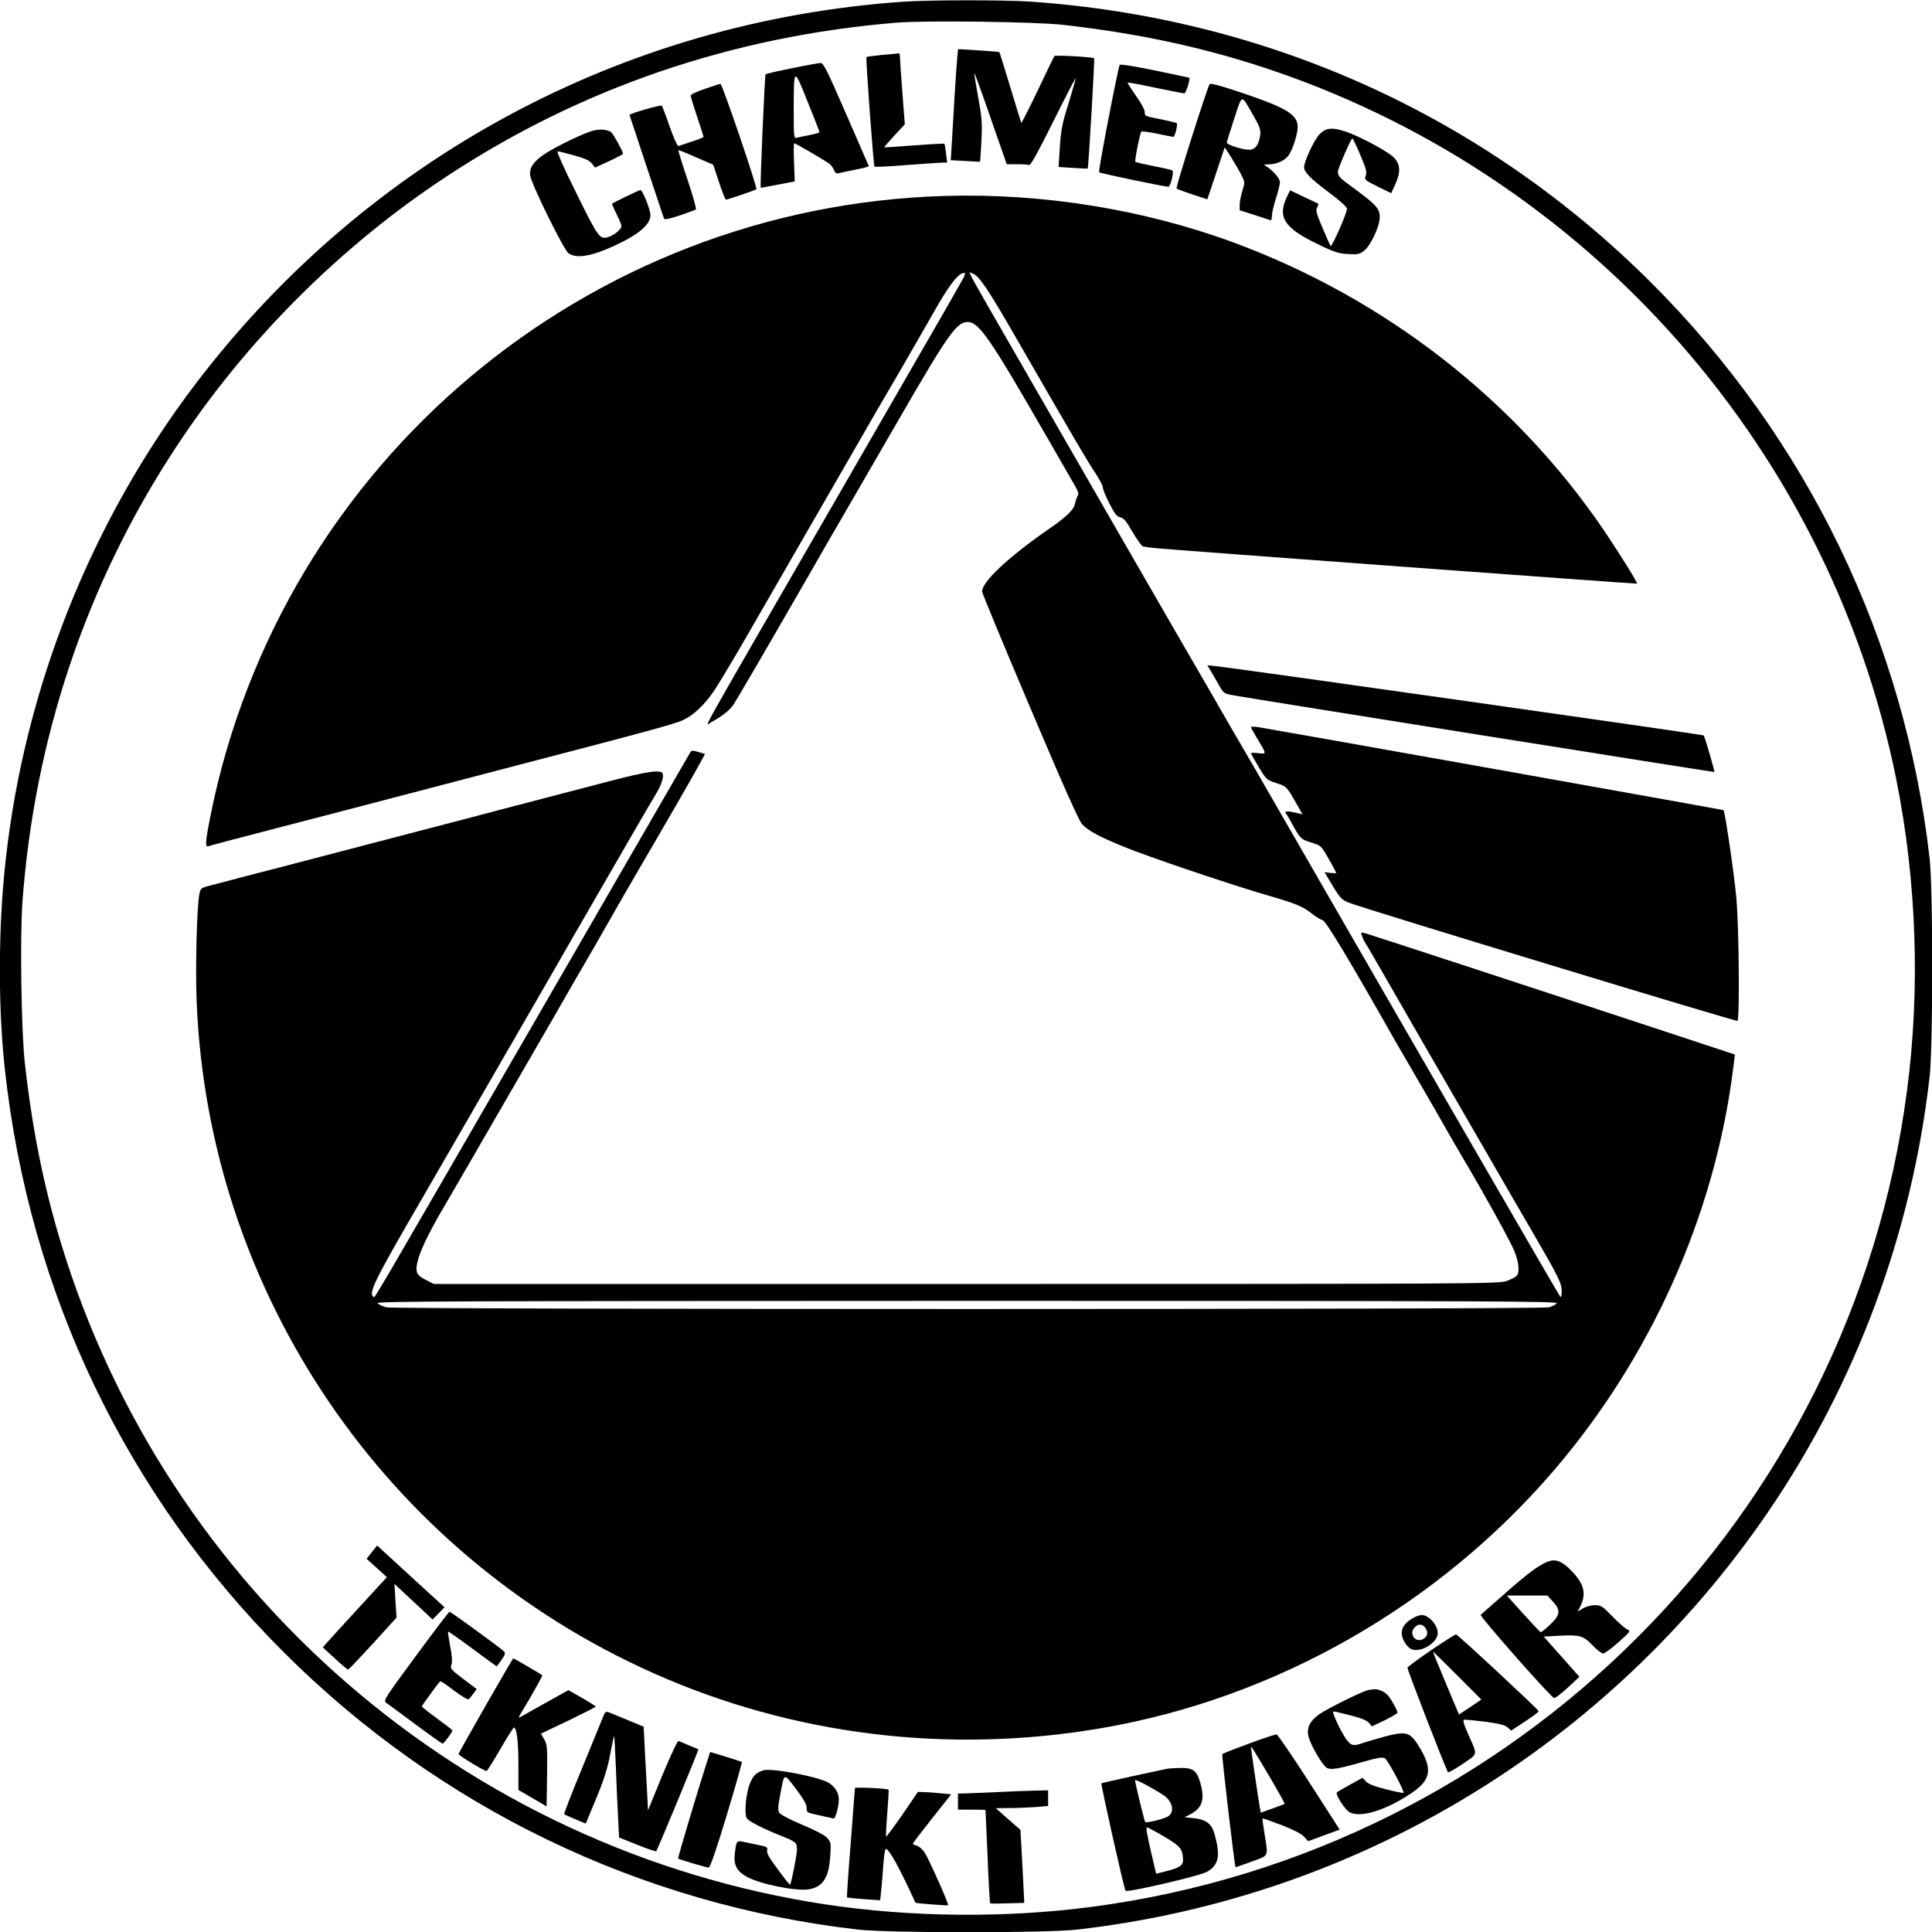
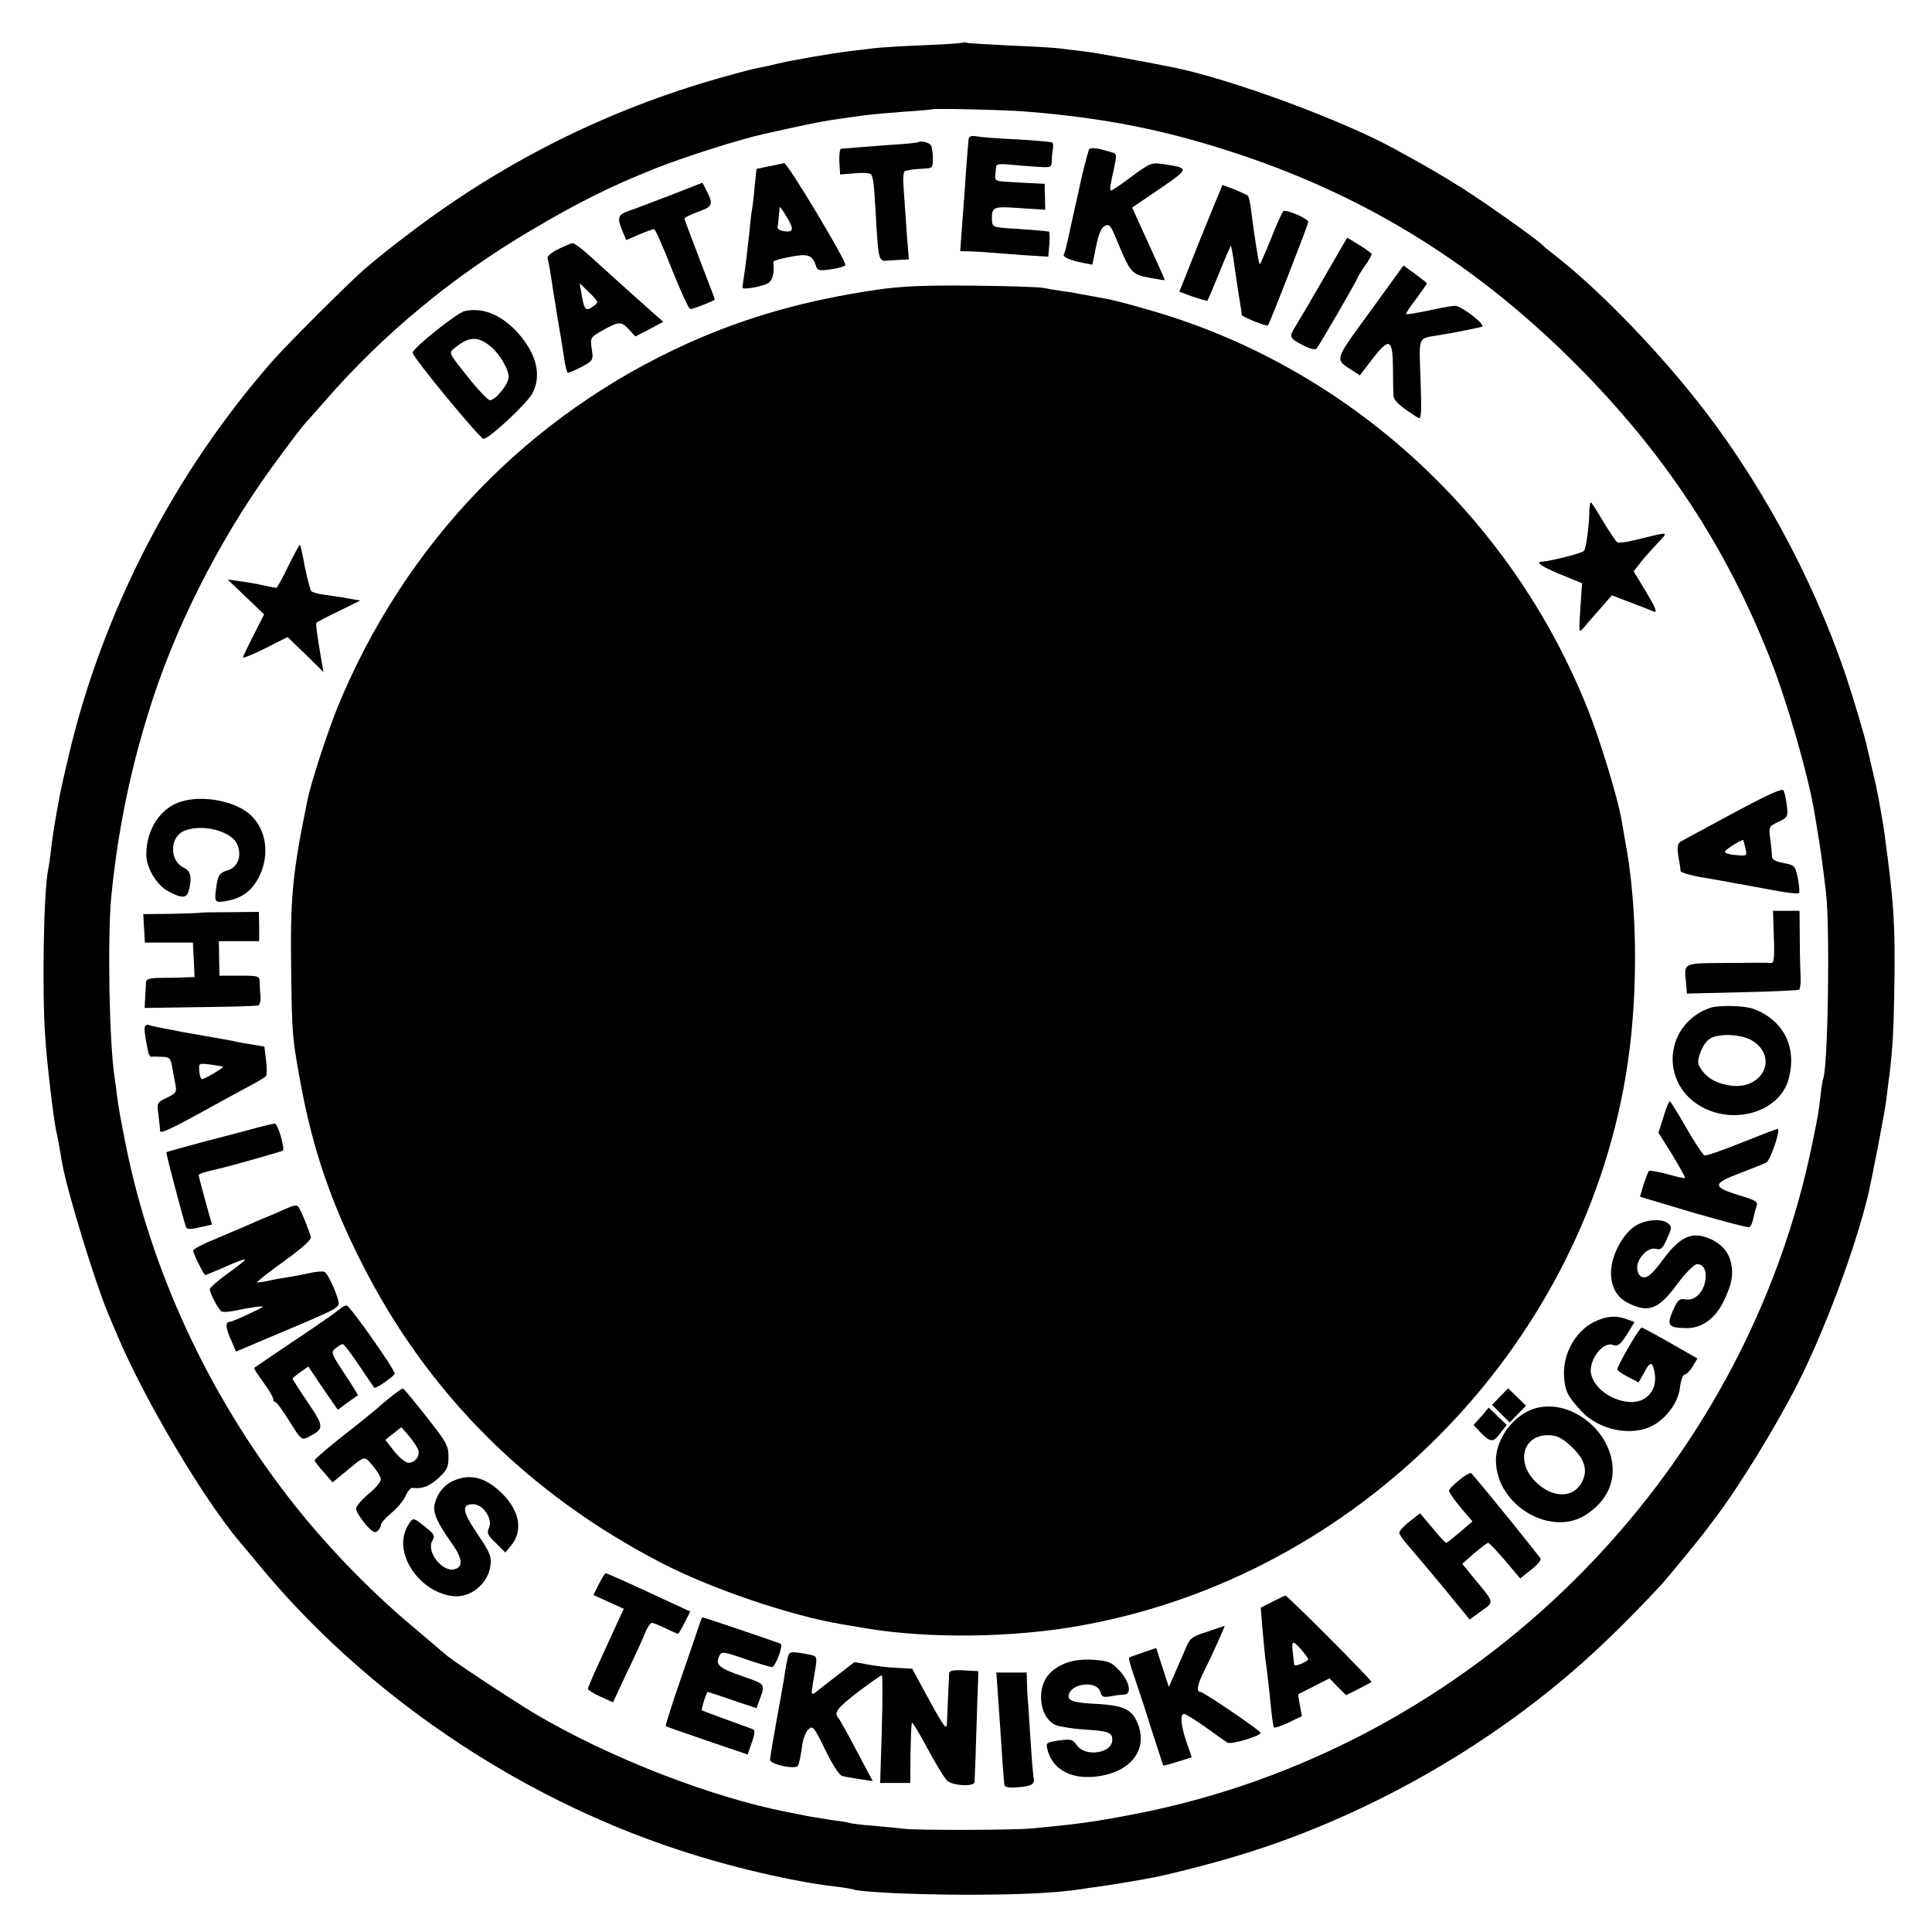
- <svg xmlns="http://www.w3.org/2000/svg" version="1.0" width="1200pt" height="1200pt" viewBox="0 0 1200 1200" preserveAspectRatio="xMidYMid meet">
-   <g transform="translate(0,1200) scale(0.1,-0.1)" fill="#000000" stroke="none">
-     <path d="M5605 11989 c-1744 -122 -3326 -976 -4387 -2369 -650 -854 -1062 -1884 -1182 -2955 -47 -415 -49 -909 -6 -1305 151 -1386 751 -2641 1730 -3620 966 -966 2216 -1570 3570 -1725 194 -22 1165 -22 1360 0 1739 198 3302 1143 4294 2597 545 799 891 1732 1001 2698 22 195 22 1166 0 1360 -155 1354 -759 2604 -1725 3570 -1038 1038 -2384 1648 -3860 1750 -165 11 -630 11 -795 -1z m995 -143 c407 -46 758 -116 1109 -221 2071 -624 3645 -2353 4070 -4470 126 -630 149 -1303 65 -1935 -347 -2636 -2428 -4717 -5064 -5064 -531 -70 -1120 -65 -1650 15 -2241 338 -4101 1949 -4755 4120 -106 352 -176 705 -221 1109 -22 196 -30 778 -15 993 75 1026 399 1987 956 2832 434 660 1020 1246 1680 1680 832 548 1770 869 2790 954 176 15 865 6 1035 -13z" />
-     <path d="M5946 11645 c-5 -40 -25 -365 -38 -600 l-3 -40 90 -5 c50 -3 91 -5 92 -5 1 0 5 59 9 130 5 116 3 146 -21 273 -14 79 -25 145 -23 147 2 2 48 -124 102 -281 l99 -284 63 0 c34 0 68 -2 76 -5 9 -4 54 77 148 266 74 149 138 272 141 274 3 3 -16 -65 -42 -150 -42 -133 -49 -170 -56 -278 l-8 -124 90 -6 c49 -3 90 -5 91 -4 5 6 44 680 40 685 -8 8 -241 21 -247 14 -3 -4 -50 -101 -104 -215 -55 -115 -101 -205 -102 -200 -2 4 -32 104 -68 222 -36 118 -66 216 -68 217 -2 2 -60 7 -129 11 l-127 8 -5 -50z" />
-     <path d="M5481 11659 c-52 -5 -96 -11 -99 -13 -6 -6 43 -674 50 -681 3 -3 92 1 199 10 107 8 207 15 223 15 l29 0 -7 57 c-4 31 -8 59 -10 60 -2 2 -86 -2 -187 -10 -101 -8 -185 -13 -187 -12 -1 1 27 34 63 73 l65 70 -15 194 c-8 106 -15 205 -15 221 0 15 -3 26 -7 26 -5 -1 -50 -6 -102 -10z" />
-     <path d="M4918 11576 c-86 -17 -160 -34 -163 -38 -5 -5 -35 -692 -30 -704 0 -1 47 7 105 19 l106 20 -4 119 c-3 65 -2 118 1 118 9 0 200 -112 221 -129 10 -9 22 -26 27 -39 6 -16 15 -22 27 -18 9 3 56 12 104 22 48 9 86 19 84 23 -1 3 -65 149 -141 324 -120 276 -141 317 -159 316 -12 -1 -92 -15 -178 -33z m172 -397 c0 -3 -28 -12 -62 -18 -35 -7 -71 -14 -80 -17 -17 -5 -18 8 -18 169 0 272 0 272 86 56 41 -101 74 -186 74 -190z" />
-     <path d="M6954 11596 c-17 -54 -134 -660 -127 -666 8 -7 406 -90 430 -90 13 0 36 92 25 101 -4 3 -56 16 -116 27 -60 12 -111 24 -114 27 -6 5 28 177 37 187 3 4 47 -2 96 -12 50 -11 95 -19 102 -20 11 0 30 77 21 85 -2 3 -38 11 -79 20 -123 25 -119 23 -119 50 0 14 -24 58 -55 101 -30 43 -53 79 -51 81 2 2 79 -12 172 -32 93 -19 174 -35 180 -35 10 0 38 89 31 97 -1 1 -98 21 -216 46 -139 28 -214 40 -217 33z" />
-     <path d="M7513 11477 c-17 -28 -212 -642 -205 -648 4 -4 48 -20 99 -37 l92 -30 54 161 54 162 38 -59 c20 -32 49 -81 63 -108 25 -49 25 -49 9 -102 -9 -29 -17 -68 -17 -87 l0 -35 88 -28 c48 -16 93 -31 100 -33 8 -4 12 5 12 26 0 16 11 65 25 108 14 43 25 89 25 102 0 22 -44 73 -85 98 -18 11 -16 12 18 12 49 1 101 26 122 58 26 38 55 132 55 173 0 78 -66 119 -348 214 -137 46 -194 61 -199 53z m272 -195 c41 -72 47 -89 42 -123 -8 -59 -31 -89 -69 -89 -42 0 -138 31 -138 44 0 6 21 73 46 149 52 157 41 155 119 19z" />
-     <path d="M4378 11448 c-49 -16 -88 -35 -88 -42 0 -6 18 -66 40 -131 22 -65 40 -122 40 -125 0 -3 -33 -17 -72 -29 -40 -13 -78 -26 -84 -28 -6 -2 -29 48 -54 119 -23 68 -46 127 -50 132 -6 6 -200 -49 -200 -58 0 -2 208 -626 214 -643 4 -9 32 -3 98 19 51 17 96 34 100 37 5 4 -19 87 -52 186 -33 98 -58 180 -57 182 2 2 52 -18 110 -44 l107 -46 36 -109 c19 -59 39 -108 43 -108 11 0 183 59 189 64 8 8 -212 656 -223 655 -5 0 -49 -14 -97 -31z" />
-     <path d="M3685 11189 c-53 -13 -231 -98 -301 -145 -70 -46 -97 -86 -91 -134 6 -51 209 -463 238 -483 56 -40 169 -14 349 78 105 55 160 109 160 158 0 34 -49 157 -62 157 -7 0 -168 -78 -176 -85 -2 -2 10 -30 27 -64 17 -33 31 -67 31 -74 0 -19 -40 -55 -76 -67 -59 -21 -65 -12 -203 268 -72 144 -125 262 -118 262 7 0 53 -11 102 -25 66 -18 95 -31 111 -50 l20 -26 87 40 c48 22 87 43 87 46 0 13 -60 122 -73 133 -21 17 -67 22 -112 11z" />
-     <path d="M8195 11165 c-33 -35 -95 -167 -95 -204 0 -30 39 -70 154 -156 59 -43 109 -88 112 -100 5 -18 -93 -242 -102 -233 -1 2 -24 52 -49 111 -38 89 -44 111 -34 128 6 11 9 22 7 24 -2 1 -42 20 -89 42 l-86 41 -18 -37 c-63 -130 -20 -197 193 -299 99 -48 128 -57 184 -60 56 -4 72 -1 97 18 42 29 101 153 101 212 0 52 -23 77 -160 178 -92 67 -100 75 -100 104 0 19 81 206 90 206 3 0 25 -46 49 -102 36 -85 42 -107 34 -129 -10 -25 -8 -27 74 -68 l84 -41 24 52 c36 78 34 129 -9 171 -37 37 -205 127 -293 158 -87 30 -129 26 -168 -16z" />
-     <path d="M5870 10783 c-2227 -64 -4119 -1656 -4560 -3837 -35 -174 -38 -211 -14 -202 14 6 100 28 414 110 122 31 602 157 790 206 163 43 647 169 787 206 704 183 902 237 953 260 67 31 137 96 199 189 26 39 119 194 206 345 196 340 340 589 614 1065 117 204 268 465 336 580 67 116 160 277 206 358 87 154 144 231 178 240 15 4 18 1 13 -12 -7 -20 -13 -30 -787 -1371 -917 -1588 -826 -1426 -788 -1406 62 33 116 75 137 107 23 34 203 343 454 779 74 129 198 345 277 480 78 135 210 364 295 510 309 535 362 610 430 610 71 0 139 -99 513 -750 74 -129 145 -252 157 -273 18 -31 21 -43 12 -60 -6 -12 -13 -34 -16 -49 -8 -36 -55 -81 -166 -157 -249 -173 -410 -324 -410 -385 0 -10 134 -333 297 -717 201 -475 305 -709 324 -728 40 -42 99 -74 251 -137 149 -62 681 -242 917 -310 165 -48 205 -65 265 -113 22 -17 50 -34 62 -37 20 -5 169 -253 444 -739 9 -16 75 -129 145 -250 71 -121 147 -254 170 -295 23 -41 71 -124 107 -185 141 -238 300 -526 324 -586 28 -69 34 -130 15 -153 -7 -8 -36 -23 -64 -33 -50 -17 -197 -18 -3357 -18 l-3305 0 -50 25 c-34 17 -51 33 -56 50 -14 57 43 193 179 422 27 46 93 160 147 253 99 171 302 523 425 735 37 63 103 178 147 255 44 77 130 226 191 330 60 105 122 213 137 240 16 28 83 145 150 260 186 318 338 582 378 656 l36 66 -41 12 c-34 11 -43 10 -50 -1 -4 -7 -417 -722 -918 -1588 -1117 -1932 -1040 -1801 -1051 -1794 -30 18 7 97 202 436 100 172 241 417 314 543 155 269 308 533 465 805 62 107 179 310 259 450 305 529 495 856 516 890 31 50 49 104 41 125 -10 26 -93 15 -326 -46 -327 -85 -444 -116 -720 -188 -146 -39 -326 -86 -400 -105 -203 -53 -304 -79 -540 -141 -118 -31 -264 -69 -325 -85 -60 -16 -182 -47 -270 -70 -88 -23 -189 -50 -225 -59 -63 -16 -64 -17 -72 -56 -15 -72 -25 -451 -17 -657 70 -1816 1172 -3439 2839 -4181 864 -385 1832 -504 2780 -341 1082 185 2092 761 2814 1604 600 701 994 1580 1109 2478 l13 102 -315 104 c-1045 345 -1960 644 -1983 650 -27 6 -27 5 -17 -21 5 -15 14 -32 18 -38 5 -5 97 -165 206 -355 109 -190 244 -424 300 -520 55 -96 173 -299 260 -450 87 -151 213 -369 281 -485 158 -273 174 -305 174 -357 0 -25 -4 -38 -9 -32 -8 8 -891 1534 -1559 2694 -351 610 -387 672 -460 796 -38 66 -104 179 -144 250 -41 71 -149 257 -240 414 -91 157 -226 391 -300 520 -74 129 -313 543 -530 920 -218 377 -405 704 -417 727 l-21 42 22 -8 c39 -14 95 -97 270 -401 378 -656 444 -768 490 -836 26 -39 48 -81 48 -92 0 -11 18 -56 41 -100 33 -64 46 -81 67 -85 21 -4 38 -24 76 -91 28 -47 57 -88 65 -90 9 -2 45 -7 81 -11 129 -12 2985 -223 2988 -220 5 5 -107 184 -205 330 -552 812 -1361 1441 -2299 1788 -558 206 -1187 308 -1794 290z m3800 -6878 c-7 -8 -29 -19 -49 -25 -49 -14 -7172 -14 -7221 0 -20 5 -45 16 -55 25 -18 13 411 14 3659 15 3250 0 3677 -2 3666 -15z" />
-     <path d="M7521 7831 c12 -20 35 -59 51 -88 29 -51 29 -51 96 -63 115 -21 2977 -477 2980 -475 4 3 -59 219 -66 227 -6 6 -2912 419 -3035 431 l-48 5 22 -37z" />
-     <path d="M7770 7484 c0 -4 15 -32 34 -63 66 -110 65 -105 12 -99 -25 3 -46 3 -46 -1 1 -3 22 -42 48 -85 47 -78 49 -80 110 -100 66 -22 63 -20 130 -137 l32 -57 -37 9 c-56 13 -78 12 -66 -3 6 -7 25 -40 43 -73 45 -83 52 -90 118 -109 57 -18 58 -19 105 -101 26 -45 47 -85 47 -87 0 -2 -16 -2 -37 0 l-36 5 23 -39 c76 -129 80 -132 137 -154 119 -44 2398 -737 2405 -731 14 13 9 579 -7 761 -13 146 -70 537 -80 548 -3 3 -2797 501 -2892 516 -24 3 -43 3 -43 0z" />
-     <path d="M2310 2360 l-33 -42 63 -57 63 -57 -179 -195 c-99 -107 -188 -206 -199 -218 l-20 -23 75 -69 c41 -38 78 -69 82 -69 4 0 73 73 154 161 l147 162 -7 105 -6 104 118 -110 119 -111 37 38 37 38 -173 158 c-95 87 -189 174 -209 192 l-36 34 -33 -41z" />
-     <path d="M9603 2296 c-57 -26 -124 -77 -263 -200 -74 -66 -139 -122 -143 -126 -9 -8 437 -514 456 -517 7 -1 45 28 85 65 l72 67 -111 125 -111 125 93 5 c131 7 153 1 210 -59 27 -28 57 -51 66 -51 10 0 53 32 96 70 74 66 77 71 55 79 -13 5 -54 41 -92 80 -63 65 -72 71 -110 71 -23 0 -55 -9 -74 -20 l-33 -20 14 27 c42 83 28 143 -51 225 -64 66 -103 79 -159 54z m42 -243 c50 -55 47 -83 -17 -144 -28 -27 -55 -48 -59 -47 -4 2 -53 54 -109 116 l-101 112 126 0 126 0 34 -37z" />
-     <path d="M2582 1713 c-191 -259 -202 -276 -184 -289 11 -7 92 -67 182 -134 89 -66 165 -120 169 -120 8 0 61 71 61 82 0 3 -43 36 -95 74 -52 38 -95 72 -95 75 0 5 100 143 114 156 3 3 41 -23 85 -57 45 -33 85 -58 91 -55 5 3 18 19 30 35 l21 29 -84 63 c-78 59 -82 65 -73 89 6 18 4 54 -8 114 -9 49 -15 90 -13 91 2 2 70 -46 151 -106 82 -61 150 -110 151 -110 1 0 15 18 30 40 24 35 26 43 14 54 -29 27 -330 246 -337 245 -4 0 -98 -124 -210 -276z" />
-     <path d="M8784 1954 c-49 -24 -78 -60 -78 -97 0 -38 35 -93 65 -102 60 -19 159 44 159 101 0 50 -55 113 -100 113 -8 0 -29 -6 -46 -15z m71 -68 c18 -27 11 -52 -17 -67 -46 -25 -88 32 -53 71 24 27 51 25 70 -4z" />
-     <path d="M8890 1751 c-79 -54 -146 -103 -148 -109 -3 -9 241 -638 252 -650 4 -3 45 21 91 52 97 66 94 50 34 185 -28 63 -35 87 -25 89 8 2 67 -4 132 -12 88 -12 123 -21 139 -36 l21 -19 87 57 c47 31 86 60 84 64 -4 12 -505 478 -514 477 -4 0 -73 -44 -153 -98z m163 -159 l148 -148 -69 -47 -70 -46 -72 171 c-77 184 -91 218 -87 218 1 0 69 -67 150 -148z" />
-     <path d="M3017 1407 c-92 -161 -168 -296 -169 -302 0 -8 158 -105 174 -105 4 0 42 61 85 135 43 74 81 135 85 135 17 0 28 -87 28 -232 l0 -156 88 -51 87 -51 3 191 c2 177 1 194 -18 226 l-20 35 170 81 c93 45 170 84 170 87 0 3 -38 27 -85 54 l-85 48 -147 -82 c-82 -46 -152 -85 -157 -88 -6 -3 -1 10 11 29 70 115 134 231 131 234 -6 6 -177 105 -180 105 -2 -1 -79 -132 -171 -293z" />
-     <path d="M8500 1503 c-36 -6 -257 -116 -308 -152 -60 -44 -79 -88 -63 -143 17 -57 87 -175 112 -189 26 -13 72 -6 222 37 90 26 123 31 138 24 18 -10 125 -208 116 -216 -2 -2 -51 8 -108 22 -71 18 -111 34 -125 49 l-21 23 -76 -42 c-42 -23 -79 -45 -83 -48 -12 -13 50 -110 80 -125 68 -35 225 13 382 119 126 85 135 153 39 304 -48 75 -75 81 -196 50 -52 -14 -114 -32 -138 -40 -58 -21 -74 -20 -98 7 -31 33 -106 187 -91 187 7 0 56 -11 108 -25 66 -17 100 -31 113 -46 l18 -22 80 38 c43 22 79 43 79 47 0 13 -30 68 -53 100 -11 15 -34 32 -50 38 -31 10 -34 10 -77 3z" />
-     <path d="M3751 1349 c-5 -13 -64 -156 -130 -318 -67 -161 -119 -296 -117 -299 3 -3 35 -17 70 -32 l64 -27 65 156 c48 116 70 186 86 270 12 63 23 116 25 118 2 2 7 -83 11 -189 4 -106 10 -249 14 -317 l6 -124 112 -45 c62 -25 115 -43 119 -40 8 8 265 630 262 633 -2 1 -28 12 -58 24 -30 13 -60 25 -66 27 -6 3 -49 -91 -100 -212 l-89 -218 -7 135 c-4 74 -10 190 -14 259 l-6 125 -101 42 c-56 23 -110 45 -119 49 -13 4 -20 -1 -27 -17z" />
-     <path d="M7757 1170 c-87 -32 -161 -61 -165 -65 -5 -5 76 -693 82 -702 1 -1 46 14 99 34 111 40 104 27 82 169 -9 53 -15 98 -13 99 2 2 55 -17 118 -41 77 -30 123 -54 140 -72 l25 -28 98 36 98 36 -189 294 c-104 162 -196 296 -203 297 -8 1 -85 -25 -172 -57z m133 -213 c51 -87 91 -159 89 -161 -2 -2 -36 -15 -76 -29 l-72 -26 -5 27 c-6 27 -56 368 -56 380 0 10 20 -22 120 -191z" />
-     <path d="M4391 1056 c-49 -150 -183 -598 -179 -600 7 -6 177 -56 189 -56 10 0 47 108 113 326 54 179 96 327 94 330 -3 2 -48 17 -101 33 l-96 29 -20 -62z" />
-     <path d="M7245 1013 c-11 -2 -105 -23 -210 -45 -104 -23 -192 -43 -194 -44 -5 -5 141 -658 150 -668 11 -12 456 91 504 117 75 41 87 100 49 234 -18 66 -53 92 -131 100 l-56 6 36 18 c75 39 92 93 62 197 -23 76 -45 92 -124 91 -36 -1 -75 -3 -86 -6z m-20 -162 c65 -43 74 -117 18 -139 -45 -18 -123 -35 -130 -29 -5 6 -62 239 -63 260 0 9 108 -48 175 -92z m-22 -242 c116 -67 134 -84 142 -128 11 -68 0 -78 -127 -110 l-37 -9 -25 106 c-33 142 -40 182 -31 182 3 0 39 -19 78 -41z" />
-     <path d="M4740 1004 c-45 -16 -61 -31 -80 -77 -28 -63 -39 -199 -20 -223 17 -20 105 -64 207 -105 97 -38 103 -43 103 -88 0 -32 -35 -210 -43 -217 -2 -2 -36 40 -75 94 -54 72 -72 103 -67 119 4 19 -1 23 -52 33 -32 7 -75 15 -95 20 -43 9 -45 6 -54 -74 -8 -67 11 -107 69 -140 79 -47 309 -94 390 -81 89 15 126 73 134 210 5 75 4 83 -18 108 -16 18 -70 47 -154 82 -72 30 -136 63 -143 74 -11 16 -11 33 2 103 29 153 21 149 99 48 48 -64 67 -97 67 -119 0 -29 2 -30 78 -46 42 -9 82 -18 89 -20 12 -4 33 73 33 121 0 41 -28 83 -71 105 -76 38 -353 89 -399 73z" />
-     <path d="M5310 894 c0 -5 -12 -159 -26 -342 -15 -183 -25 -335 -23 -337 3 -2 50 -7 105 -11 l101 -7 6 59 c4 33 9 103 13 157 4 54 10 100 15 102 16 11 85 -114 185 -333 2 -4 199 -19 203 -16 6 6 -118 284 -145 326 -13 21 -35 40 -49 44 -14 3 -25 9 -25 13 0 3 54 74 119 156 l119 150 -61 6 c-34 4 -81 7 -104 8 l-42 1 -96 -141 c-54 -77 -99 -138 -101 -136 -3 2 1 68 7 146 6 78 10 143 8 145 -9 8 -209 17 -209 10z" />
-     <path d="M6195 869 c-77 -3 -164 -7 -192 -8 l-53 -1 0 -50 0 -50 85 0 c47 0 85 -1 86 -2 0 -2 6 -132 13 -290 6 -158 14 -289 16 -290 3 -2 52 -2 108 0 l104 3 -6 122 c-4 67 -9 169 -12 227 l-6 105 -42 36 c-22 20 -57 50 -76 67 l-35 31 86 1 c47 0 120 3 162 6 l77 7 0 48 0 49 -87 -2 c-49 -1 -151 -5 -228 -9z" />
+ <svg xmlns="http://www.w3.org/2000/svg" version="1.0" width="700pt" height="700pt" viewBox="0 0 700 700" preserveAspectRatio="xMidYMid meet">
+   <g transform="translate(0,700) scale(0.1,-0.1)" fill="#000000" stroke="none">
+     <path d="M3488 6845 c-1 -1 -66 -6 -143 -9 -77 -3 -158 -8 -180 -11 -22 -3 -60 -7 -85 -10 -66 -8 -220 -35 -260 -45 -19 -5 -47 -11 -62 -14 -15 -2 -62 -14 -105 -26 -422 -114 -802 -300 -1148 -559 -108 -82 -114 -87 -184 -146 -53 -45 -279 -271 -331 -330 -357 -406 -616 -906 -740 -1428 -16 -67 -31 -135 -34 -152 -17 -91 -26 -146 -31 -194 -4 -30 -8 -63 -11 -74 -16 -85 -22 -438 -10 -606 6 -91 28 -279 39 -336 3 -11 8 -38 12 -60 4 -22 9 -51 11 -64 20 -107 120 -432 166 -541 10 -25 27 -63 36 -85 97 -228 308 -584 440 -741 15 -17 45 -53 67 -80 384 -467 930 -840 1516 -1034 188 -63 424 -118 574 -135 33 -4 62 -9 65 -10 17 -10 225 -20 415 -20 198 0 325 7 410 20 17 3 48 7 70 10 22 3 65 10 95 15 30 5 66 11 80 14 54 9 210 48 310 78 417 123 836 347 1180 632 113 93 230 205 370 355 14 15 136 163 153 186 4 5 21 28 37 49 87 113 227 341 305 496 96 190 202 474 251 670 14 56 64 315 69 360 4 30 8 69 11 86 12 99 16 179 18 346 2 183 -2 264 -25 443 -11 85 -13 103 -23 158 -2 12 -7 40 -11 62 -4 22 -14 67 -22 100 -8 33 -16 68 -18 77 -8 38 -47 169 -78 263 -122 359 -320 722 -553 1011 -154 192 -349 390 -494 504 -25 19 -47 37 -50 41 -13 16 -205 152 -290 206 -88 55 -131 80 -250 145 -189 103 -578 247 -790 292 -97 20 -299 57 -342 61 -29 3 -66 8 -83 10 -16 2 -95 7 -175 10 -80 4 -150 8 -157 10 -6 2 -13 2 -15 0z m227 -249 c297 -24 520 -69 792 -161 460 -156 849 -400 1203 -755 321 -322 544 -660 705 -1070 62 -158 140 -431 160 -560 4 -25 9 -52 10 -61 8 -44 19 -120 31 -224 15 -127 7 -645 -11 -675 -1 -3 -6 -30 -9 -61 -7 -59 -8 -67 -27 -159 -245 -1226 -1236 -2209 -2464 -2444 -147 -28 -207 -36 -370 -51 -65 -6 -411 -7 -460 -1 -16 2 -66 7 -110 11 -44 3 -82 8 -85 10 -3 1 -27 6 -55 9 -27 4 -72 11 -100 16 -27 6 -59 12 -70 14 -281 55 -646 197 -917 357 -90 54 -314 202 -328 218 -3 3 -57 49 -120 102 -156 131 -317 299 -441 459 -295 380 -501 825 -593 1280 -20 102 -25 128 -32 180 -3 25 -7 56 -9 69 -19 117 -26 503 -12 651 25 251 73 482 153 725 98 296 264 614 463 878 45 62 86 114 90 117 3 3 35 39 71 80 207 238 459 447 740 613 175 104 290 161 455 227 106 42 307 106 395 125 119 27 202 44 235 49 22 3 56 8 75 11 50 8 103 13 205 21 50 3 91 7 92 8 4 4 265 -2 338 -8z" />
+     <path d="M3509 6493 c-1 -10 -2 -31 -4 -48 -1 -16 -6 -73 -9 -125 -4 -52 -9 -125 -12 -162 l-5 -68 43 -1 c24 -1 52 -3 63 -4 11 -1 63 -5 116 -9 l97 -6 4 45 c2 25 1 45 -2 46 -9 2 -93 9 -150 12 -50 4 -55 6 -56 28 -1 50 2 52 101 45 l92 -6 -1 47 -1 47 -40 2 c-22 1 -63 3 -91 5 -45 2 -50 5 -48 23 1 12 3 26 3 33 1 8 15 10 44 7 23 -2 68 -6 100 -8 56 -4 57 -3 58 23 0 14 2 34 4 43 2 10 0 20 -3 22 -4 2 -61 7 -127 11 -66 3 -132 8 -147 11 -22 3 -28 0 -29 -13z" />
+     <path d="M3328 6485 c-2 -2 -48 -7 -103 -10 -84 -6 -127 -10 -178 -14 -4 -1 -7 -22 -6 -47 l3 -46 53 4 c30 3 56 1 59 -4 9 -14 11 -38 18 -163 9 -150 10 -153 44 -149 15 1 38 2 51 3 l24 1 -8 98 c-3 53 -9 125 -11 160 -3 38 -1 62 6 63 5 1 15 3 20 4 6 1 26 3 45 4 34 1 35 3 35 39 0 20 -4 42 -8 47 -7 9 -38 16 -44 10z" />
+     <path d="M3945 6457 c-6 -18 -27 -100 -31 -122 -2 -11 -11 -51 -20 -90 -8 -38 -20 -89 -25 -113 -5 -24 -11 -48 -14 -53 -7 -10 21 -22 72 -32 l31 -6 13 65 c9 44 19 69 31 75 16 9 22 3 41 -43 52 -126 56 -132 120 -144 31 -6 57 -10 57 -9 0 2 -13 33 -30 69 -16 36 -43 95 -59 130 l-29 64 100 68 c108 74 108 75 15 89 -45 7 -49 5 -116 -44 -37 -28 -71 -51 -75 -51 -7 0 -4 16 12 88 7 32 7 44 -1 47 -57 19 -88 23 -92 12z" />
+     <path d="M2788 6398 l-47 -10 -7 -66 c-3 -37 -8 -75 -10 -85 -2 -10 -6 -46 -9 -80 -4 -34 -10 -91 -15 -127 -5 -36 -10 -68 -10 -72 0 -8 54 0 87 13 21 8 30 37 25 80 -1 4 26 12 59 18 65 13 82 8 95 -31 5 -18 12 -20 52 -14 25 3 50 10 55 15 8 8 -210 372 -222 370 -3 -1 -27 -6 -53 -11z m61 -182 c28 -45 27 -58 -6 -54 -16 2 -27 8 -26 15 2 6 4 26 5 42 1 17 3 31 4 31 1 0 12 -15 23 -34z" />
+     <path d="M2430 6293 c-63 -24 -130 -50 -149 -56 -42 -14 -46 -25 -27 -71 l15 -36 46 20 c26 11 50 20 55 20 4 0 33 -65 64 -145 32 -80 62 -145 67 -145 11 0 89 31 89 35 0 2 -25 67 -55 145 -30 78 -55 145 -55 148 0 4 23 15 50 25 54 19 56 26 26 84 l-11 21 -115 -45z" />
+     <path d="M4416 6298 c-8 -18 -43 -105 -79 -194 l-64 -161 49 -18 c27 -9 51 -16 53 -14 2 2 21 49 44 104 22 55 41 98 41 95 3 -13 9 -42 13 -77 8 -56 17 -115 22 -143 2 -14 4 -28 4 -31 1 -7 91 -43 95 -38 7 9 146 365 146 375 0 12 -79 46 -90 39 -4 -3 -25 -48 -45 -100 -21 -52 -39 -94 -41 -92 -4 3 -21 115 -30 187 -3 30 -9 58 -13 61 -3 3 -25 13 -49 23 l-43 16 -13 -32z" />
+     <path d="M4799 5997 c-45 -78 -92 -158 -105 -179 -25 -40 -24 -43 35 -73 18 -9 37 -13 41 -8 9 9 150 253 150 259 0 2 11 20 25 40 14 20 25 40 25 43 0 3 -20 18 -45 33 l-44 27 -82 -142z" />
+     <path d="M2022 6097 c-25 -12 -41 -26 -38 -34 3 -7 12 -58 20 -115 9 -57 18 -113 20 -124 4 -20 8 -45 22 -134 3 -19 8 -37 10 -40 3 -2 25 7 50 20 44 24 44 25 38 66 -6 41 -5 42 41 68 58 32 66 32 94 2 l23 -25 51 26 50 27 -34 30 c-19 17 -70 63 -114 102 -44 40 -100 90 -125 113 -25 22 -49 40 -55 40 -5 0 -29 -10 -53 -22z m131 -204 c-31 -24 -36 -19 -47 47 l-6 34 35 -34 c33 -32 34 -36 18 -47z" />
+     <path d="M4964 5871 c-133 -182 -129 -171 -63 -214 l26 -17 46 60 c61 79 73 73 74 -33 0 -45 1 -91 2 -102 1 -17 25 -38 89 -79 12 -7 13 17 9 138 -6 161 -10 149 63 161 46 7 141 26 159 31 17 5 -72 75 -97 76 -9 0 -52 -7 -95 -17 -43 -9 -80 -15 -82 -13 -2 2 14 27 36 55 21 29 39 54 39 56 0 2 -19 17 -42 34 l-43 31 -121 -167z" />
+     <path d="M3175 5950 c-256 -38 -469 -98 -679 -192 -581 -261 -1030 -727 -1274 -1323 -35 -87 -94 -267 -107 -329 -55 -268 -64 -356 -60 -621 3 -242 4 -245 36 -420 43 -230 109 -423 219 -640 238 -472 603 -837 1085 -1087 183 -95 470 -192 655 -223 19 -3 60 -10 90 -15 226 -38 536 -34 780 11 996 180 1802 994 1970 1989 44 256 45 578 5 815 -9 50 -18 104 -21 120 -12 71 -78 289 -121 395 -278 700 -869 1239 -1583 1445 -118 34 -140 39 -209 51 -18 3 -43 8 -55 10 -11 3 -39 7 -61 10 -22 3 -51 8 -65 11 -14 3 -128 7 -255 8 -177 2 -258 -2 -350 -15z" />
+     <path d="M1684 5873 c-27 -5 -189 -135 -189 -151 0 -16 244 -312 257 -312 20 0 154 125 176 163 38 69 14 155 -65 235 -56 55 -117 78 -179 65z m96 -130 c31 -27 63 -81 63 -109 0 -26 -48 -84 -68 -84 -6 0 -36 30 -66 67 -89 111 -85 103 -58 125 50 40 82 40 129 1z" />
+     <path d="M5759 5158 c-1 -63 -12 -144 -20 -154 -6 -8 -116 -36 -151 -39 -27 -1 -6 -16 63 -45 l81 -33 -6 -91 c-6 -89 -6 -91 13 -69 10 12 37 43 60 69 l41 47 68 -26 c37 -14 75 -29 85 -33 13 -5 5 15 -28 70 l-46 76 21 27 c12 16 40 47 62 71 45 49 53 47 -75 16 -32 -8 -62 -12 -67 -9 -5 3 -28 37 -51 75 -23 39 -43 70 -45 70 -2 0 -4 -10 -5 -22z" />
+     <path d="M1045 4950 c-21 -44 -41 -80 -44 -80 -3 0 -24 4 -46 9 -22 5 -60 12 -85 15 l-45 6 66 -63 66 -63 -38 -75 c-21 -41 -38 -77 -39 -81 0 -4 37 11 81 33 l81 41 65 -63 65 -64 -7 40 c-16 93 -22 135 -18 139 3 3 39 22 81 42 l77 38 -45 8 c-25 5 -63 10 -85 13 -22 3 -43 9 -47 13 -4 4 -14 43 -23 86 -8 44 -16 80 -18 82 -2 2 -20 -32 -42 -76z" />
+     <path d="M6280 4054 c-96 -52 -182 -98 -190 -103 -14 -8 -15 -24 -5 -76 2 -11 4 -25 4 -31 1 -5 36 -16 79 -23 42 -7 86 -15 97 -17 11 -2 34 -7 50 -9 17 -3 68 -13 113 -21 46 -9 86 -13 90 -10 3 3 1 27 -4 53 -9 46 -11 48 -51 56 -32 6 -43 13 -43 26 0 10 -3 38 -6 62 -6 43 -5 45 29 61 34 16 36 19 31 60 -3 23 -8 47 -12 54 -5 9 -59 -16 -182 -82z m44 -127 c7 -28 6 -29 -36 -25 -24 2 -41 8 -38 13 4 9 63 45 66 41 1 0 4 -14 8 -29z" />
+     <path d="M657 4096 c-75 -22 -127 -101 -127 -192 0 -49 39 -113 81 -134 49 -26 65 -25 73 3 12 45 7 72 -16 82 -54 24 -55 110 -2 134 63 28 173 1 194 -49 17 -42 2 -83 -37 -94 -25 -8 -32 -16 -37 -45 -11 -70 -10 -73 31 -66 57 9 95 36 121 87 40 78 28 171 -30 225 -53 50 -171 73 -251 49z" />
+     <path d="M726 3693 c-1 -1 -48 -3 -104 -4 l-103 -1 3 -52 3 -51 87 0 87 0 3 -62 3 -63 -30 -1 c-16 -1 -56 -2 -87 -2 -46 0 -58 -4 -59 -16 0 -9 -2 -33 -3 -54 l-2 -39 200 3 c111 1 206 4 211 6 6 2 10 16 9 31 -1 15 -3 38 -3 52 -1 24 -3 25 -73 25 l-73 0 -1 63 -1 62 73 0 73 0 0 53 -1 53 -105 -1 c-57 0 -106 -1 -107 -2z" />
+     <path d="M6427 3605 c3 -73 0 -96 -9 -94 -7 1 -79 1 -160 0 -163 -1 -157 2 -149 -73 l3 -38 200 5 c109 2 202 7 206 9 4 2 7 22 6 43 -1 21 -3 84 -3 141 l-1 102 -48 0 -48 0 3 -95z" />
+     <path d="M6195 3348 c-161 -57 -183 -266 -37 -354 121 -73 289 -24 322 95 32 115 -16 213 -125 255 -34 13 -128 15 -160 4z m153 -118 c98 -60 38 -181 -80 -163 -47 7 -78 24 -101 54 -17 24 -18 31 -7 63 6 20 21 43 33 51 31 22 115 19 155 -5z" />
+     <path d="M527 3284 c-6 -6 -3 -34 9 -91 2 -13 8 -22 12 -22 4 1 21 1 38 0 29 -1 32 -5 38 -38 4 -21 9 -50 12 -65 5 -24 1 -30 -31 -45 -36 -17 -37 -19 -31 -62 3 -24 6 -50 6 -58 0 -13 42 7 195 92 22 12 72 39 110 60 39 20 74 41 78 45 4 4 5 30 1 58 l-6 50 -47 8 c-25 4 -50 8 -56 10 -12 3 -46 9 -195 35 -63 12 -118 23 -121 25 -3 2 -9 1 -12 -2z m281 -149 c4 -3 -67 -45 -76 -45 -4 0 -9 13 -10 29 -2 29 -2 29 40 24 24 -3 44 -7 46 -8z" />
+     <path d="M6027 2953 l-18 -57 50 -80 c27 -45 48 -82 46 -84 -2 -2 -31 4 -64 14 -34 9 -64 14 -67 11 -3 -3 -11 -25 -19 -49 l-13 -44 194 -58 c107 -31 198 -55 203 -52 5 3 11 18 14 33 3 16 9 36 12 45 5 14 -6 20 -63 37 -99 30 -98 43 1 80 45 17 89 35 97 39 15 9 53 122 41 122 -4 0 -63 -23 -131 -50 -69 -28 -129 -49 -135 -46 -5 2 -35 47 -65 99 -30 53 -57 96 -60 97 -3 0 -14 -26 -23 -57z" />
+     <path d="M920 2911 c-36 -10 -121 -32 -190 -50 -69 -19 -126 -34 -127 -36 -3 -1 61 -243 71 -271 3 -8 17 -9 49 -1 l45 10 -24 86 c-13 47 -24 89 -24 93 0 5 17 11 75 24 36 8 226 62 230 65 8 8 -19 99 -29 98 -6 0 -40 -8 -76 -18z" />
+     <path d="M1030 2618 c-25 -11 -54 -24 -65 -28 -11 -4 -40 -17 -65 -28 -25 -11 -80 -34 -122 -52 -43 -17 -78 -36 -78 -41 0 -12 39 -89 44 -89 2 0 34 14 72 30 37 17 69 29 71 26 2 -2 -26 -25 -62 -50 -36 -26 -65 -52 -65 -57 0 -14 31 -73 42 -80 6 -4 28 -2 49 2 22 5 56 11 77 14 35 4 34 3 -23 -24 -33 -16 -66 -30 -72 -30 -18 -1 -16 -22 5 -68 l17 -40 130 55 c254 107 247 103 240 132 -9 34 -37 94 -48 101 -5 4 -27 2 -48 -2 -22 -5 -56 -12 -77 -15 -20 -3 -55 -9 -77 -14 -22 -5 -41 -7 -43 -6 -2 2 42 37 98 77 70 51 100 78 96 89 -11 34 -32 86 -41 101 -9 16 -14 15 -55 -3z" />
+     <path d="M5923 2557 c-46 -31 -86 -110 -86 -167 0 -55 22 -93 68 -114 69 -33 106 -18 170 69 31 42 64 75 74 75 27 -1 38 -31 27 -72 -11 -38 -40 -61 -70 -56 -21 4 -27 -1 -45 -41 -23 -54 -16 -62 49 -63 56 -1 105 35 135 97 31 64 37 100 25 147 -12 42 -46 73 -98 88 -52 14 -93 -10 -149 -87 -35 -47 -53 -63 -68 -61 -13 2 -21 12 -23 30 -4 36 39 82 68 73 17 -5 24 1 40 37 18 40 18 44 3 56 -25 19 -84 13 -120 -11z" />
+     <path d="M1230 2256 c-8 -7 -80 -58 -160 -111 -80 -54 -147 -99 -149 -101 -2 -2 13 -25 33 -52 20 -27 36 -55 36 -61 0 -6 3 -11 8 -11 4 0 27 -31 51 -70 43 -69 44 -69 71 -55 55 28 55 36 -5 124 -30 45 -55 83 -55 85 0 3 13 14 29 25 l28 20 53 -79 54 -78 35 26 c20 14 37 27 38 27 1 0 -21 36 -49 78 -49 74 -50 78 -32 92 10 8 22 15 26 15 4 0 31 -35 59 -77 29 -43 53 -79 55 -81 4 -6 74 43 74 51 0 16 -163 247 -174 247 -6 0 -18 -6 -26 -14z" />
+     <path d="M5775 2210 c-68 -34 -114 -118 -108 -198 3 -51 13 -71 60 -122 65 -73 189 -97 265 -53 50 29 90 86 95 137 3 25 11 46 17 46 6 0 19 13 29 29 l17 29 -98 56 c-54 31 -101 56 -104 56 -8 0 -88 -138 -88 -151 0 -5 17 -17 39 -28 l38 -20 19 34 c23 44 31 44 39 1 11 -58 -25 -105 -82 -106 -66 0 -136 47 -148 101 -11 49 42 120 79 106 18 -7 28 2 55 45 l23 38 -27 10 c-40 15 -76 12 -120 -10z" />
+     <path d="M1420 1942 c-19 -15 -42 -34 -50 -42 -9 -8 -64 -53 -123 -99 -59 -46 -107 -88 -107 -92 0 -4 15 -23 33 -43 l32 -37 40 33 c81 67 73 65 106 27 16 -19 29 -41 29 -49 0 -9 -20 -33 -45 -53 -25 -21 -45 -45 -45 -53 0 -9 15 -33 32 -54 24 -29 36 -36 45 -28 7 6 13 16 13 23 0 7 18 27 39 44 21 18 44 45 51 62 7 16 18 29 24 28 36 -4 60 5 94 35 32 30 37 40 37 78 0 40 -8 54 -80 145 -44 56 -82 102 -85 102 -3 1 -21 -12 -40 -27z m95 -195 c8 -22 -11 -47 -35 -47 -10 0 -33 19 -51 41 l-33 42 29 23 29 23 28 -32 c15 -18 30 -40 33 -50z" />
+     <path d="M5435 1940 l-29 -30 32 -32 32 -32 29 30 30 31 -32 31 -33 32 -29 -30z" />
+     <path d="M5555 1895 c-75 -26 -135 -110 -135 -187 1 -162 200 -280 328 -195 62 41 95 96 95 160 0 144 -159 266 -288 222z m134 -132 c53 -48 66 -90 42 -134 -32 -60 -110 -57 -170 5 -69 71 -42 166 47 166 31 0 48 -8 81 -37z" />
+     <path d="M5367 1868 l-28 -31 27 -29 c35 -35 45 -35 71 1 l22 28 -33 32 -32 31 -27 -32z" />
+     <path d="M5288 1638 c-21 -16 -38 -34 -38 -40 0 -5 19 -32 42 -60 l43 -50 -45 -39 c-25 -21 -47 -39 -50 -39 -3 0 -26 24 -50 54 l-45 53 -37 -29 c-21 -16 -38 -35 -38 -41 0 -7 15 -28 33 -48 17 -20 75 -88 127 -151 l95 -116 42 31 c47 33 48 29 -20 111 l-49 60 43 38 c24 20 47 38 51 38 4 0 31 -29 62 -65 l54 -64 39 31 c21 16 37 35 35 40 -2 7 -209 263 -251 310 -3 4 -23 -7 -43 -24z" />
+     <path d="M1643 1635 c-35 -15 -61 -49 -69 -89 -5 -29 12 -66 62 -136 39 -55 43 -86 13 -95 -45 -15 -107 64 -82 104 10 16 6 23 -24 47 -48 38 -46 38 -66 5 -55 -94 38 -238 163 -254 64 -8 128 44 137 110 4 34 -1 47 -47 115 -55 81 -59 108 -16 108 36 0 72 -53 58 -85 -9 -19 -6 -27 25 -56 l34 -34 20 24 c44 53 33 123 -28 186 -60 61 -117 78 -180 50z" />
+     <path d="M2170 1261 l-20 -40 55 -25 55 -25 -29 -63 c-16 -35 -45 -98 -65 -142 -20 -43 -36 -82 -36 -85 0 -4 20 -17 45 -28 l46 -21 50 107 c28 58 58 123 66 144 8 20 19 37 25 37 5 0 28 -9 50 -20 23 -11 43 -20 45 -20 1 0 12 18 23 40 l21 41 -93 43 c-104 49 -209 96 -214 96 -2 0 -13 -18 -24 -39z" />
+     <path d="M4611 1197 l-43 -22 6 -75 c4 -41 8 -88 10 -105 6 -41 15 -119 22 -191 3 -32 8 -61 10 -63 2 -3 26 6 53 18 l48 23 -7 39 -7 40 57 29 57 29 30 -31 30 -30 44 22 c24 12 46 24 48 26 4 4 -306 315 -312 313 -1 0 -22 -10 -46 -22z m104 -174 c13 -16 25 -31 25 -34 0 -9 -50 -30 -51 -21 0 4 -2 24 -5 45 -5 44 -1 46 31 10z" />
+     <path d="M2537 1123 c-3 -10 -33 -98 -67 -196 -34 -98 -60 -180 -58 -181 2 -2 69 -25 150 -53 l147 -50 15 44 c12 33 12 45 3 48 -7 3 -50 18 -96 35 -47 17 -86 32 -88 33 -3 4 17 67 21 67 1 0 42 -13 90 -30 l87 -29 8 22 c25 68 28 63 -60 94 -84 29 -98 41 -83 73 9 17 13 17 94 -11 47 -16 90 -29 97 -29 12 0 41 76 32 84 -4 3 -278 96 -284 96 -1 0 -5 -8 -8 -17z" />
+     <path d="M4374 1088 c-59 -19 -63 -22 -83 -72 -12 -28 -30 -68 -39 -90 l-17 -38 -23 70 -23 71 -47 -16 c-26 -9 -49 -17 -51 -19 -2 -2 5 -30 16 -61 11 -32 40 -119 63 -193 24 -74 44 -136 45 -137 0 -1 24 5 52 14 l51 16 -19 55 c-21 61 -24 102 -9 102 6 0 41 -22 78 -48 37 -27 73 -52 79 -56 14 -8 124 25 120 36 -3 10 -207 148 -218 148 -16 0 -10 29 16 80 26 51 75 161 72 159 -1 0 -30 -10 -63 -21z" />
+     <path d="M2856 1001 c-3 -9 -10 -45 -15 -81 -6 -36 -20 -114 -31 -174 -11 -61 -20 -115 -20 -122 0 -17 92 -36 101 -22 4 6 10 35 14 64 3 30 14 59 24 68 16 15 20 10 61 -74 24 -50 51 -92 60 -94 8 -3 37 -8 63 -12 l49 -7 -58 109 c-31 60 -61 113 -66 119 -18 20 -5 36 71 95 44 33 82 60 86 60 3 0 3 -88 0 -195 l-6 -195 55 0 54 0 1 107 c1 59 3 109 5 111 3 2 28 -40 57 -94 29 -54 60 -105 70 -115 19 -19 98 -24 100 -6 1 13 5 126 10 292 l4 110 -53 3 c-37 2 -52 -1 -53 -10 -1 -14 -6 -136 -8 -183 -1 -25 -11 -12 -64 85 l-62 114 -55 3 c-30 1 -77 7 -105 12 l-49 9 -66 -51 c-36 -28 -71 -55 -78 -61 -11 -8 -13 -3 -8 27 3 20 9 53 12 72 4 30 2 35 -18 39 -65 13 -78 13 -82 -3z" />
+     <path d="M3866 976 c-58 -22 -87 -56 -93 -108 -6 -54 16 -104 54 -119 14 -5 57 -12 97 -15 94 -6 106 -11 106 -38 0 -48 -96 -63 -127 -21 -16 23 -22 25 -66 19 -45 -7 -48 -8 -42 -32 17 -69 78 -106 164 -100 140 11 210 104 156 209 -20 37 -52 50 -134 55 -88 4 -113 11 -109 32 9 45 104 54 115 11 5 -17 11 -20 36 -15 16 3 38 6 48 6 31 0 23 45 -14 86 -29 31 -39 36 -92 40 -38 3 -74 -1 -99 -10z" />
+     <path d="M3614 883 c2 -32 8 -110 12 -173 4 -63 8 -126 10 -140 1 -14 2 -30 3 -37 1 -8 16 -11 45 -9 54 4 66 11 61 35 -2 11 -7 70 -11 133 -4 62 -8 124 -9 138 -2 14 -3 44 -4 68 l-1 42 -55 0 -55 0 4 -57z" />
  </g>
</svg>
